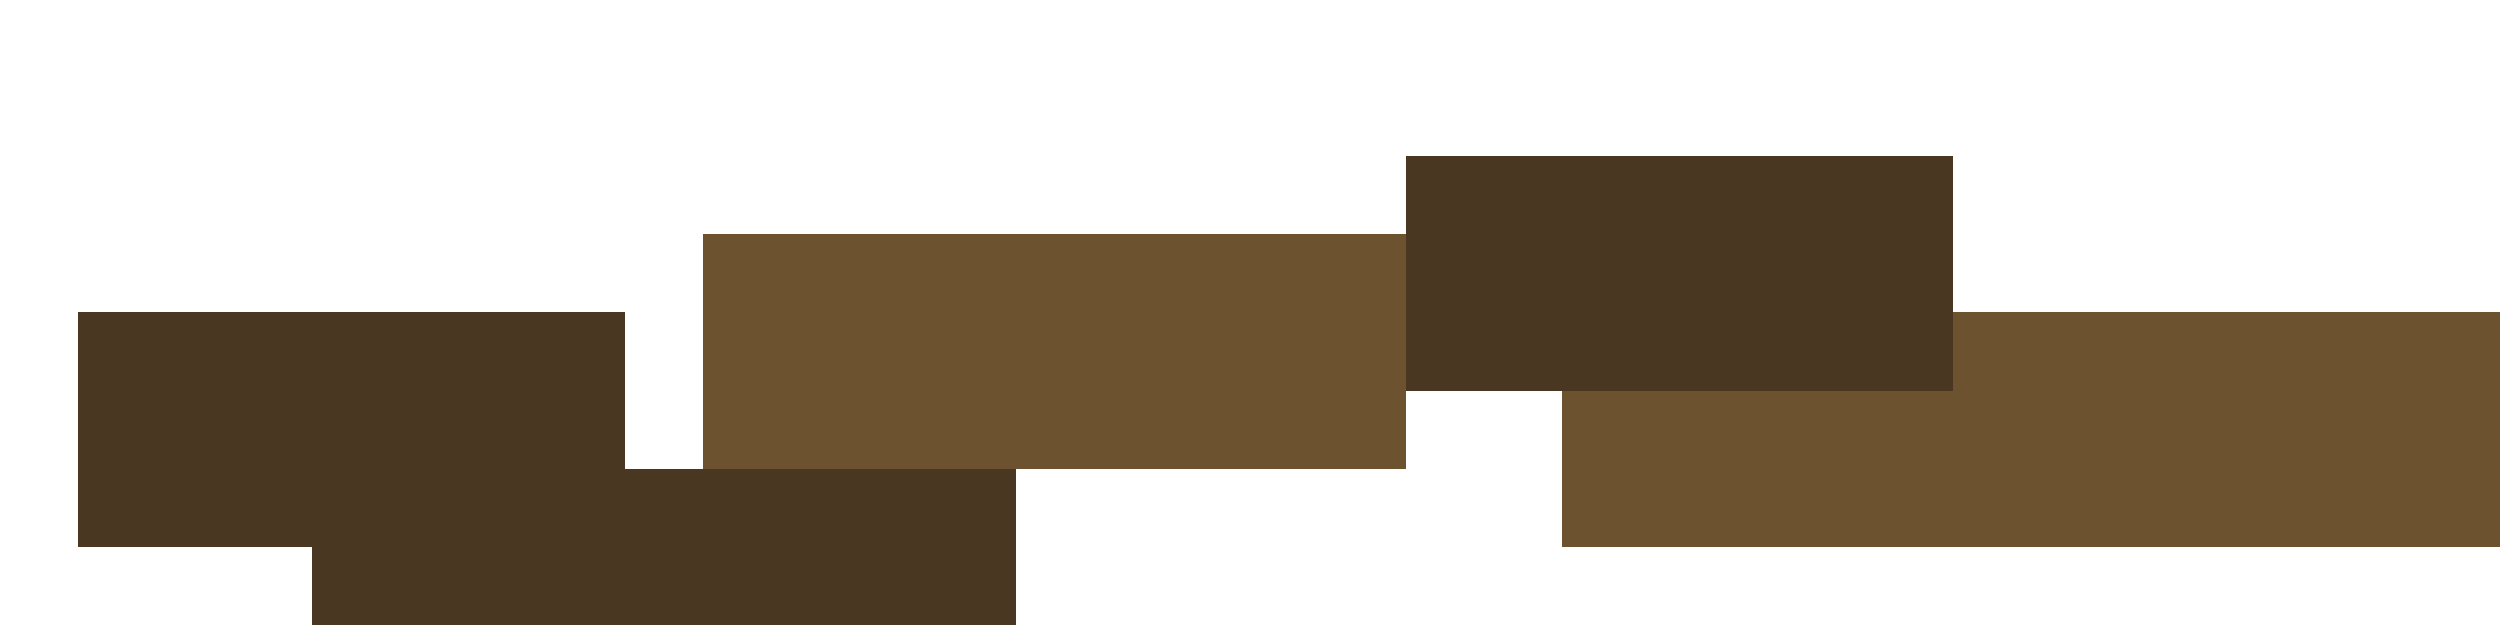
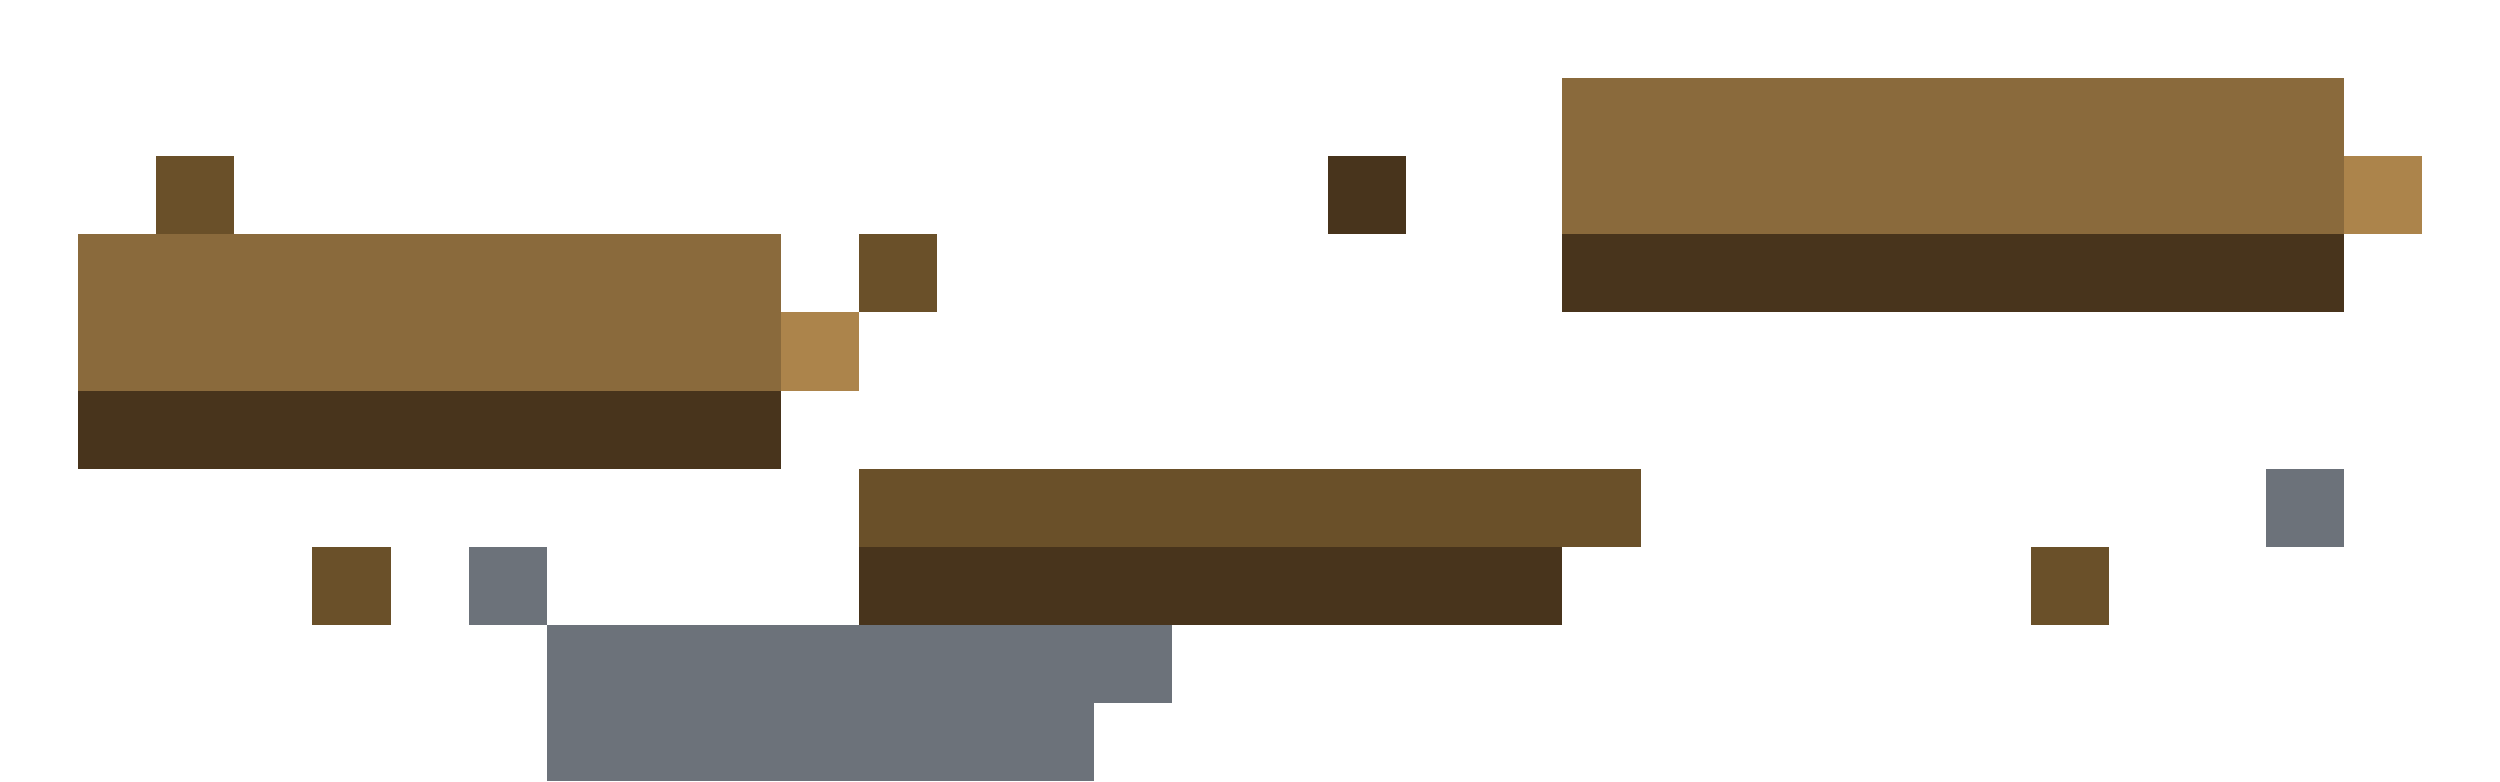
- <svg xmlns="http://www.w3.org/2000/svg" width="32" height="8" viewBox="0 0 32 8" shape-rendering="crispEdges">
-   <rect x="18" y="2" width="7" height="1" fill="#4a3722" />
-   <rect x="9" y="3" width="9" height="1" fill="#6d5230" />
-   <rect x="18" y="3" width="7" height="1" fill="#4a3722" />
-   <rect x="1" y="4" width="7" height="1" fill="#4a3722" />
-   <rect x="9" y="4" width="9" height="1" fill="#6d5230" />
-   <rect x="18" y="4" width="7" height="1" fill="#4a3722" />
-   <rect x="25" y="4" width="7" height="1" fill="#6d5230" />
-   <rect x="1" y="5" width="7" height="1" fill="#4a3722" />
-   <rect x="9" y="5" width="9" height="1" fill="#6d5230" />
-   <rect x="20" y="5" width="12" height="1" fill="#6d5230" />
-   <rect x="1" y="6" width="12" height="1" fill="#4a3722" />
-   <rect x="20" y="6" width="12" height="1" fill="#6d5230" />
-   <rect x="4" y="7" width="9" height="1" fill="#4a3722" />
+ <svg xmlns="http://www.w3.org/2000/svg" width="32" height="10" viewBox="0 0 32 10" shape-rendering="crispEdges">
+   <rect x="20" y="1" width="10" height="1" fill="#8a6a3c" />
+   <rect x="2" y="2" width="1" height="1" fill="#6a5029" />
+   <rect x="17" y="2" width="1" height="1" fill="#48341c" />
+   <rect x="20" y="2" width="10" height="1" fill="#8a6a3c" />
+   <rect x="30" y="2" width="1" height="1" fill="#ac844b" />
+   <rect x="1" y="3" width="9" height="1" fill="#8a6a3c" />
+   <rect x="11" y="3" width="1" height="1" fill="#6a5029" />
+   <rect x="20" y="3" width="10" height="1" fill="#48341c" />
+   <rect x="1" y="4" width="9" height="1" fill="#8a6a3c" />
+   <rect x="10" y="4" width="1" height="1" fill="#ac844b" />
+   <rect x="1" y="5" width="9" height="1" fill="#48341c" />
+   <rect x="11" y="6" width="10" height="1" fill="#6a5029" />
+   <rect x="29" y="6" width="1" height="1" fill="#6c727a" />
+   <rect x="4" y="7" width="1" height="1" fill="#6a5029" />
+   <rect x="6" y="7" width="1" height="1" fill="#6c727a" />
+   <rect x="11" y="7" width="9" height="1" fill="#48341c" />
+   <rect x="26" y="7" width="1" height="1" fill="#6a5029" />
+   <rect x="7" y="8" width="8" height="1" fill="#6c727a" />
+   <rect x="7" y="9" width="7" height="1" fill="#6c727a" />
</svg>
